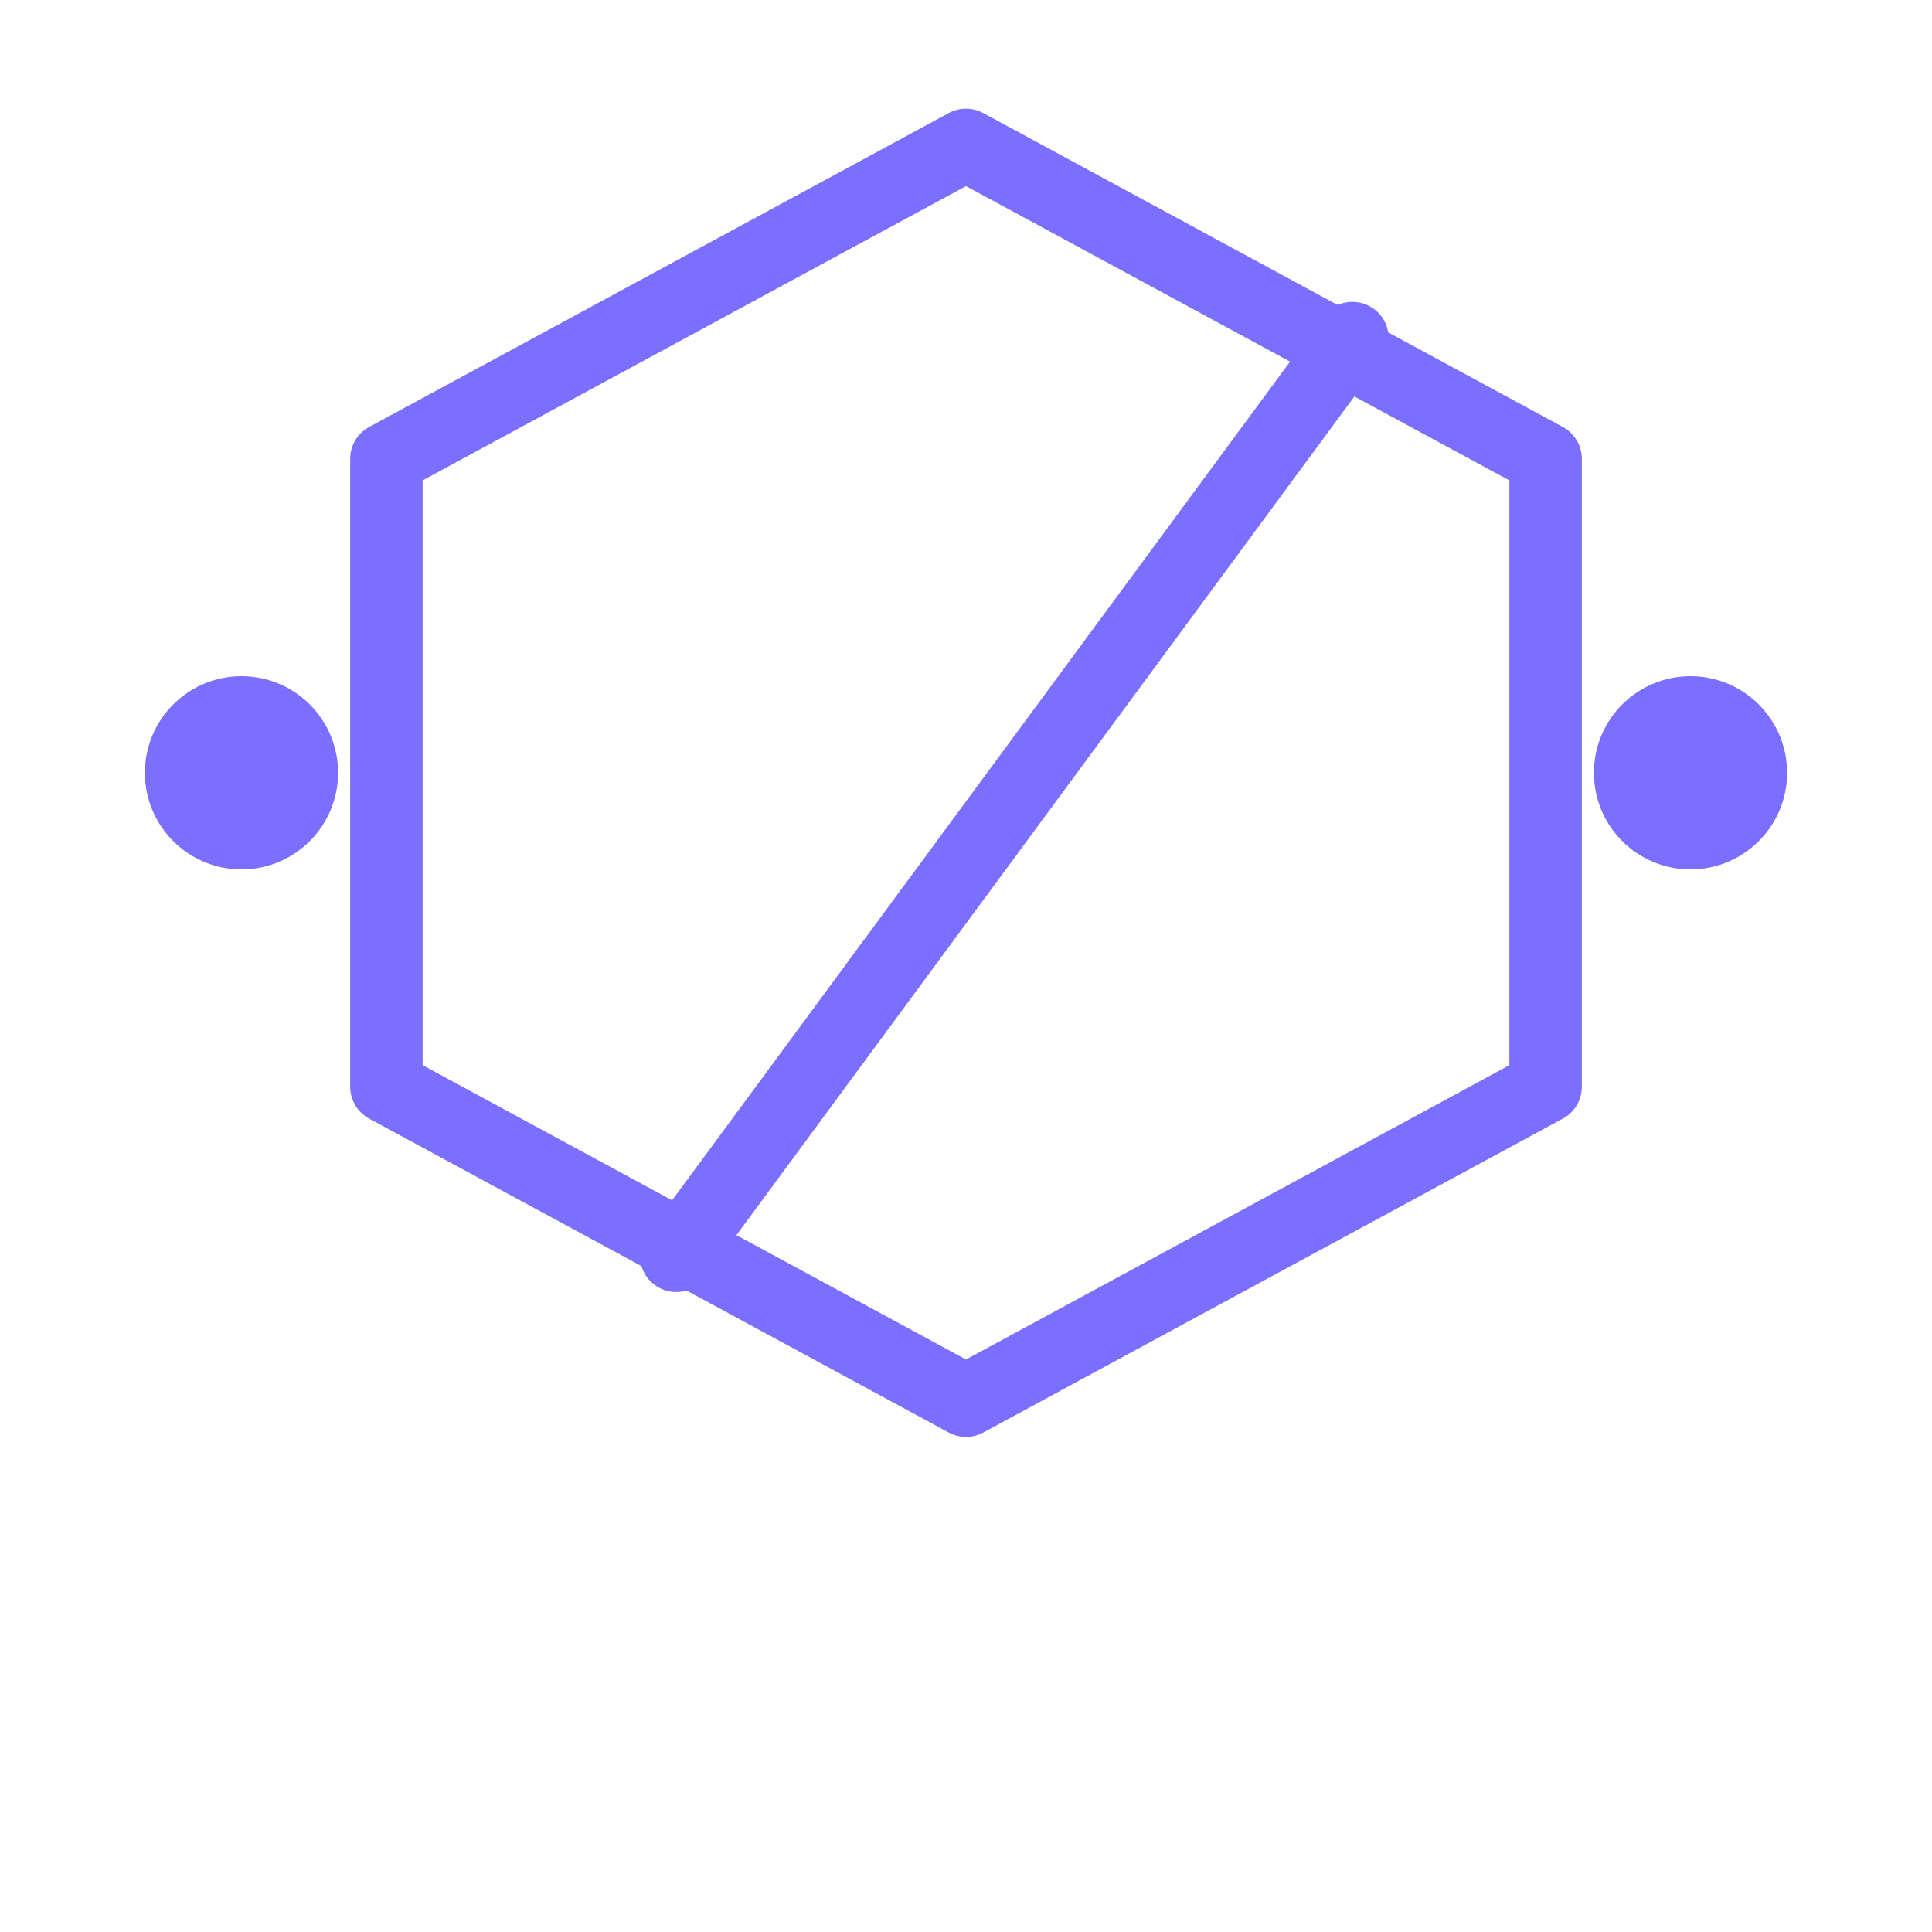
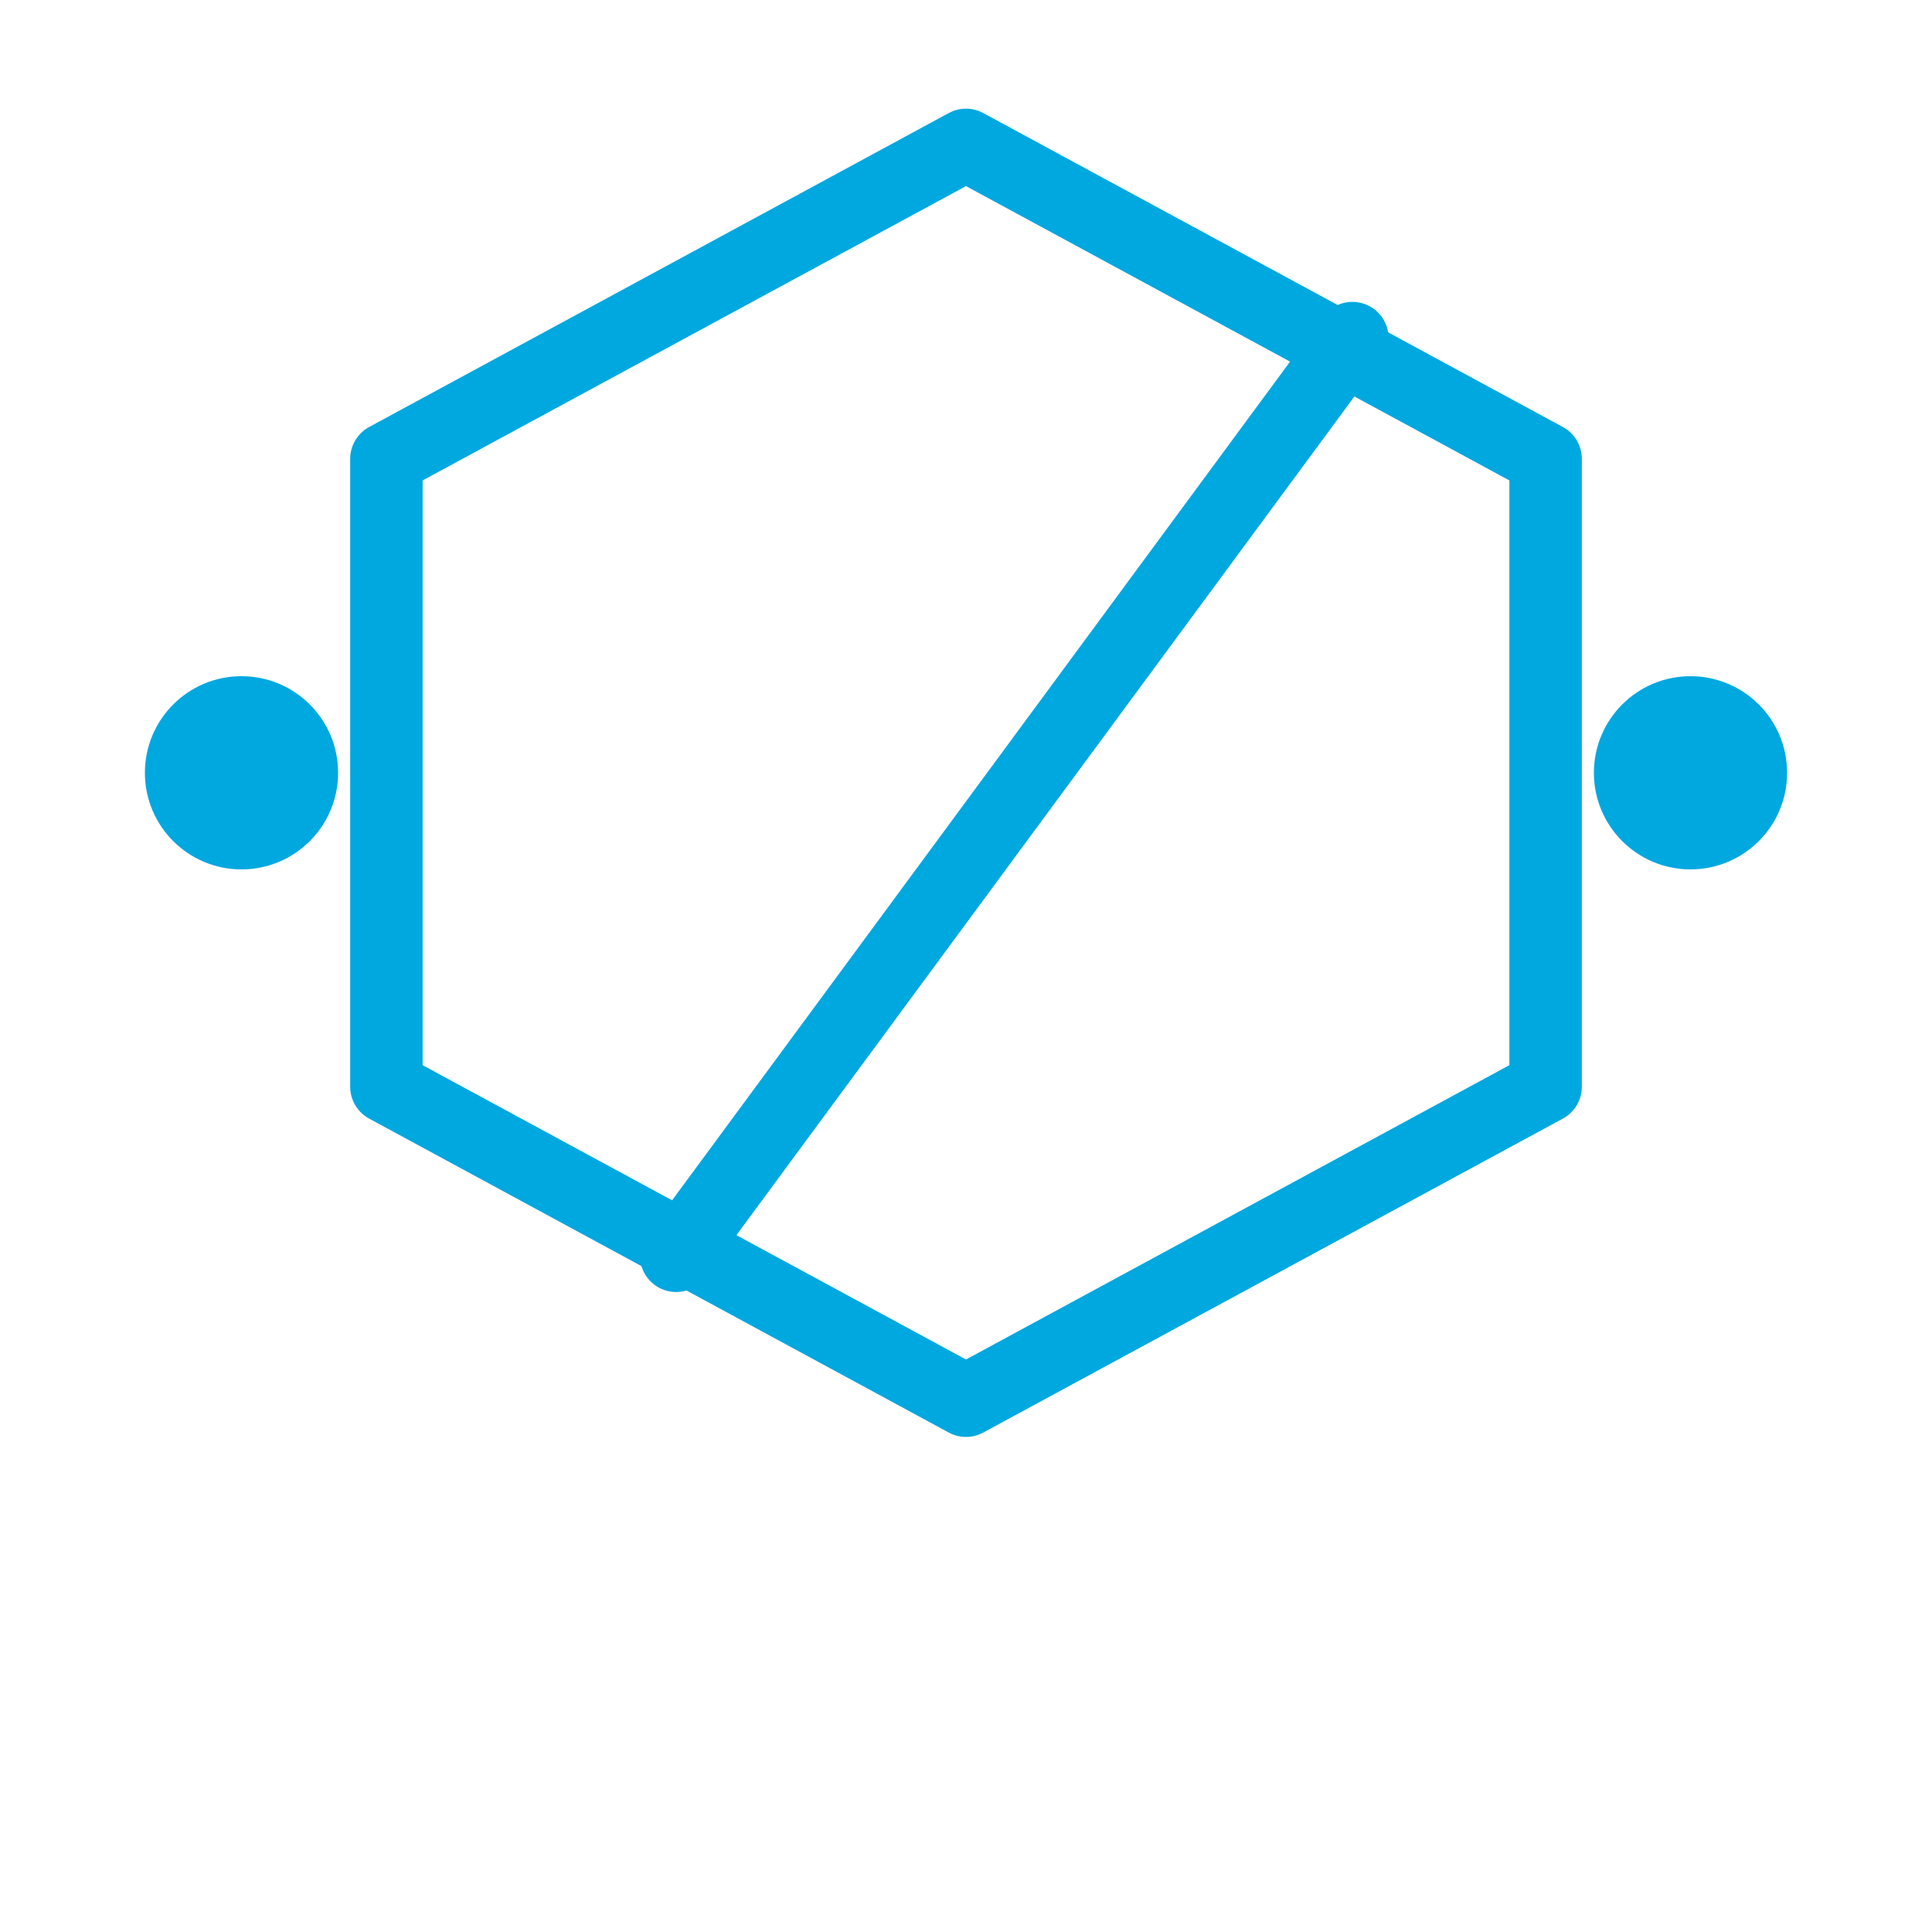
<svg xmlns="http://www.w3.org/2000/svg" viewBox="0 0 80 80" fill="none">
-   <polygon points="40,6 64,19 64,45 40,58 16,45 16,19" stroke="#7B6FFF" stroke-width="3" fill="none" stroke-linejoin="round" />
-   <line x1="28" y1="52" x2="56" y2="14" stroke="#7B6FFF" stroke-width="3" stroke-linecap="round" />
-   <circle cx="10" cy="32" r="4" fill="#7B6FFF" />
-   <circle cx="70" cy="32" r="4" fill="#7B6FFF" />
+   <polygon points="40,6 64,19 64,45 40,58 16,45 16,19" stroke="#00A8E0" stroke-width="3" fill="none" stroke-linejoin="round" />
+   <line x1="28" y1="52" x2="56" y2="14" stroke="#00A8E0" stroke-width="3" stroke-linecap="round" />
+   <circle cx="10" cy="32" r="4" fill="#00A8E0" />
+   <circle cx="70" cy="32" r="4" fill="#00A8E0" />
</svg>
